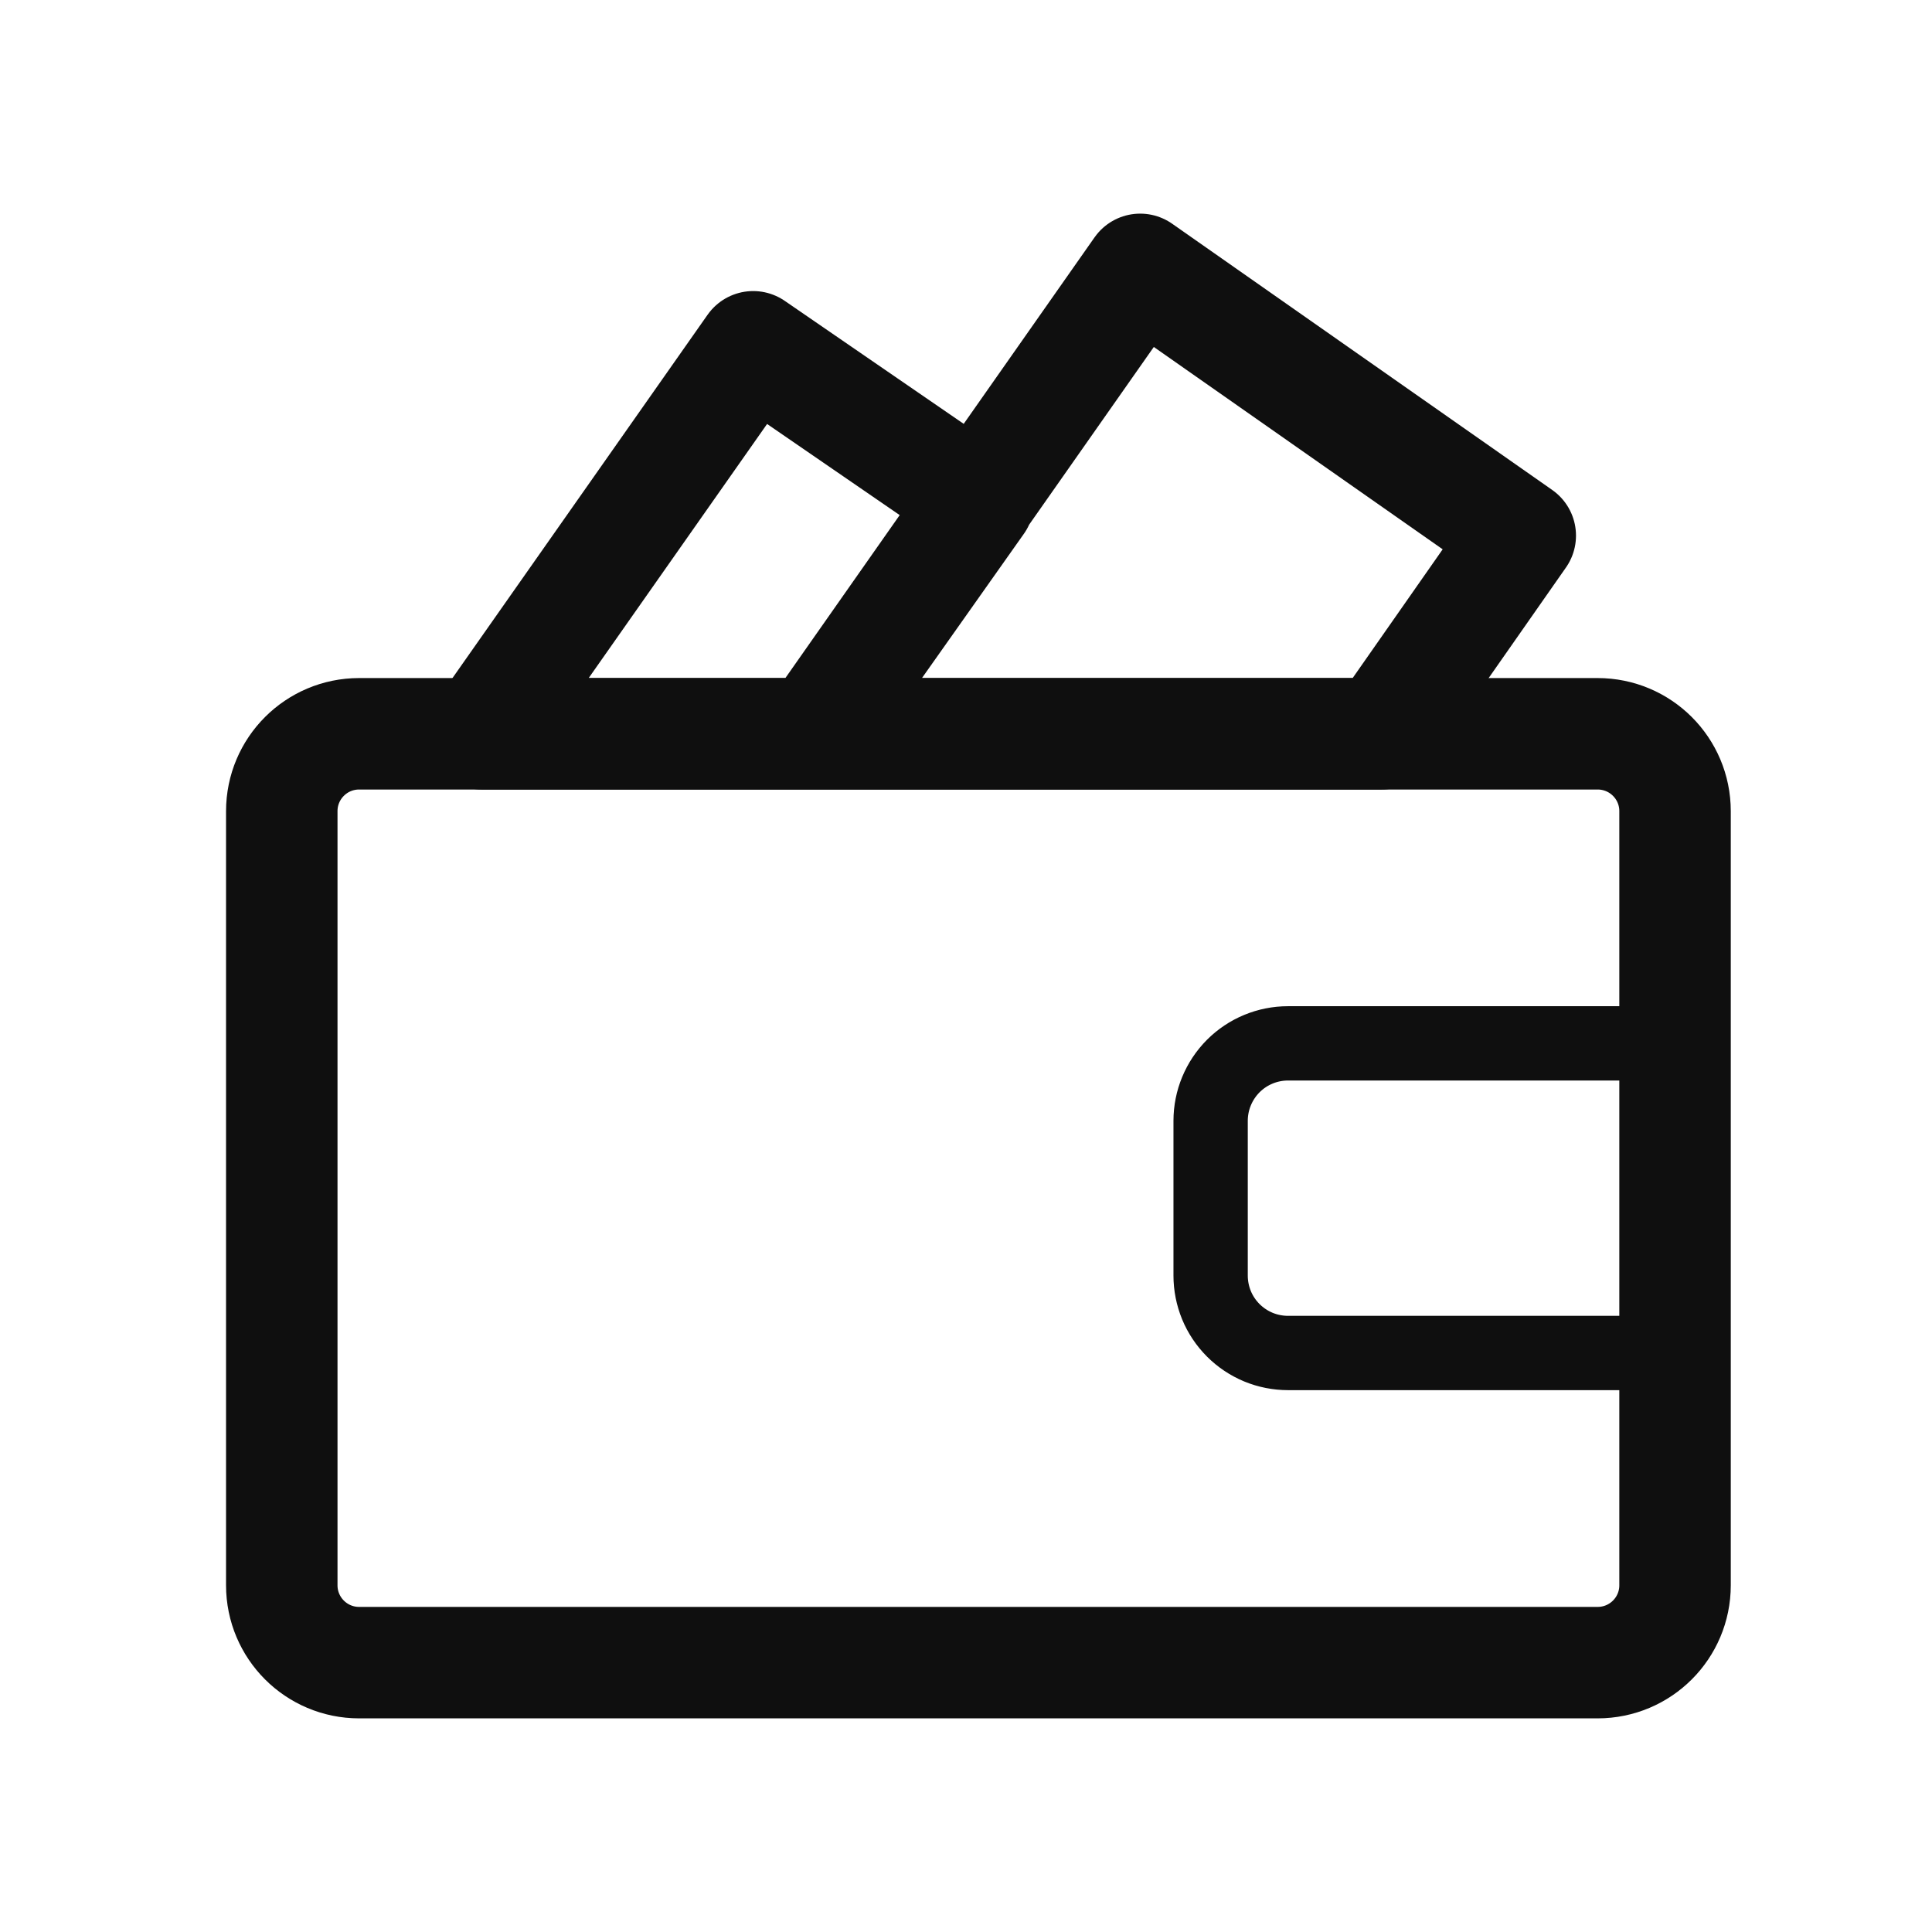
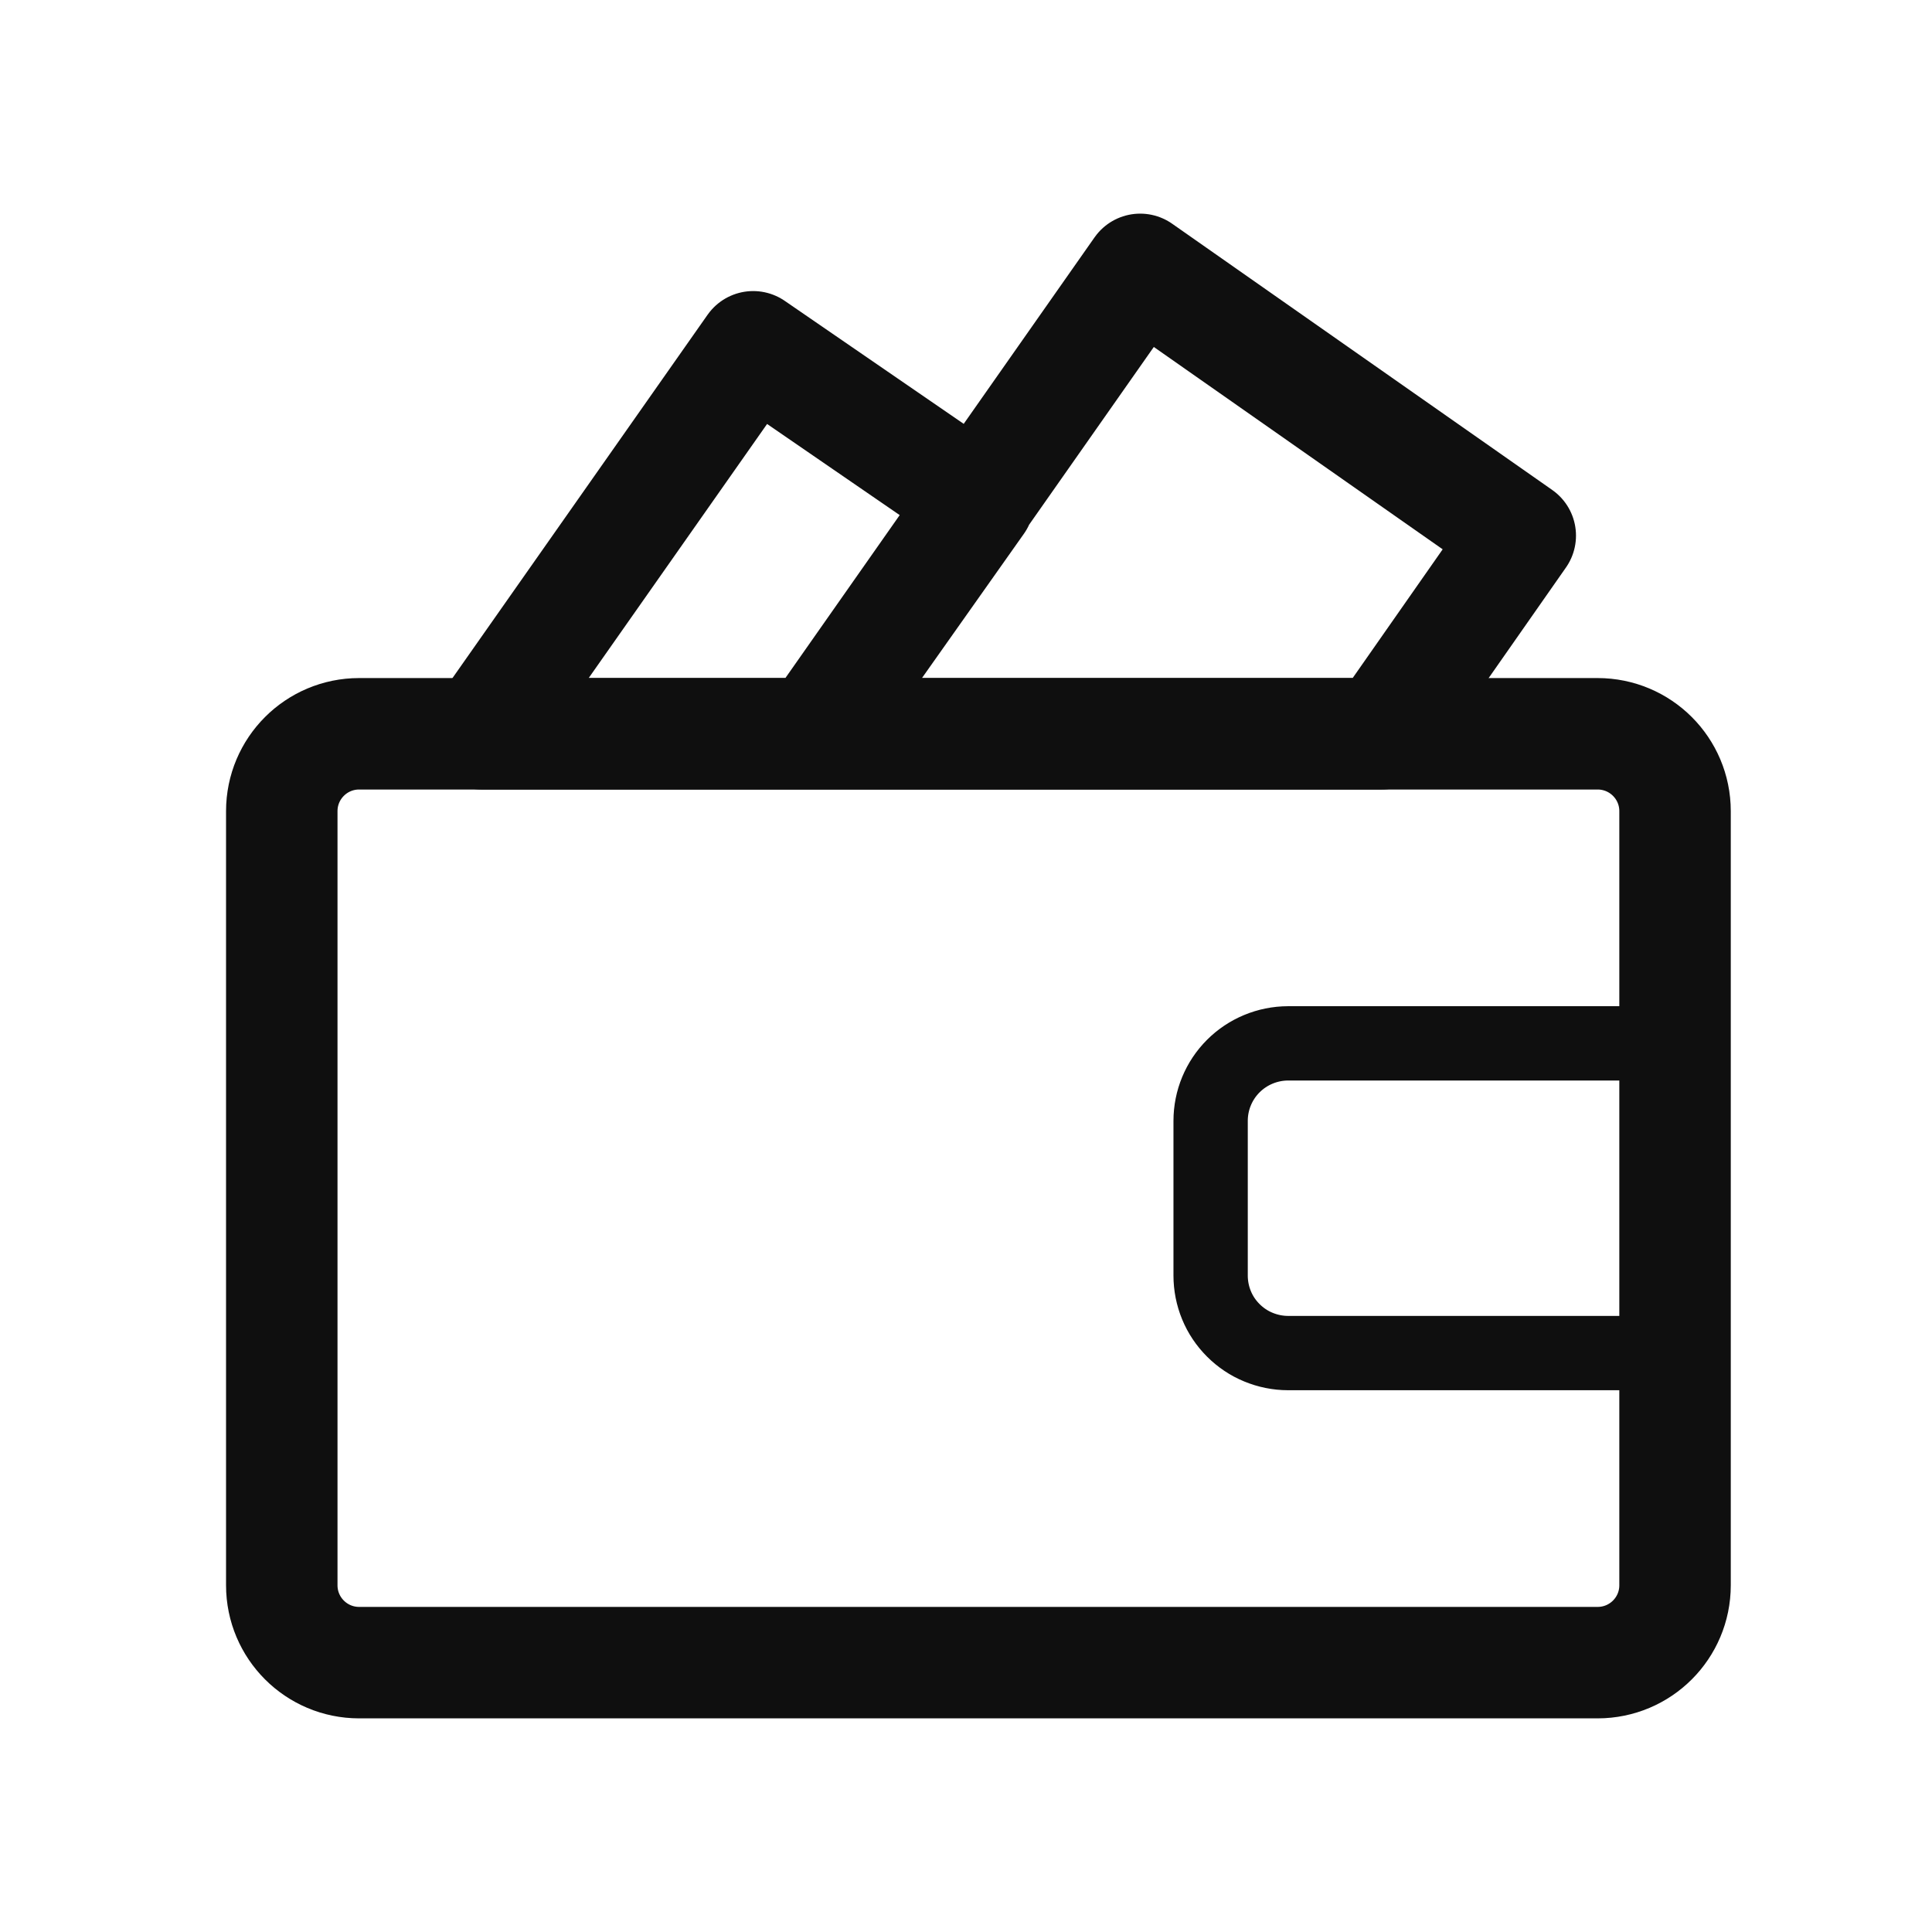
<svg xmlns="http://www.w3.org/2000/svg" width="26" height="26" viewBox="0 0 26 26" fill="none">
  <path d="M10.959 9.875L15.344 3.625L20.459 7.208L18.594 9.875H10.959ZM10.959 9.875H6.479L10.136 4.667L13.167 6.75L10.959 9.875Z" stroke="#0F0F0F" stroke-width="1.5" stroke-linecap="round" stroke-linejoin="round" />
  <path d="M21.5 9.875H4.833C4.258 9.875 3.792 10.341 3.792 10.916V21.334C3.792 21.909 4.258 22.375 4.833 22.375H21.5C22.076 22.375 22.542 21.909 22.542 21.334V10.916C22.542 10.341 22.076 9.875 21.5 9.875Z" stroke="#0F0F0F" stroke-width="1.5" stroke-linecap="round" stroke-linejoin="round" />
-   <path d="M17.334 14.041H22.542V18.208H17.334C17.197 18.208 17.061 18.181 16.935 18.129C16.808 18.076 16.694 18 16.597 17.903C16.5 17.806 16.423 17.691 16.371 17.565C16.319 17.438 16.292 17.303 16.292 17.166V15.083C16.292 14.807 16.402 14.542 16.597 14.346C16.792 14.151 17.057 14.041 17.334 14.041Z" stroke="#0F0F0F" stroke-linecap="round" stroke-linejoin="round" />
+   <path d="M17.334 14.041H22.542V18.209H17.334C17.197 18.209 17.061 18.181 16.935 18.129C16.808 18.077 16.694 18 16.597 17.903C16.5 17.806 16.423 17.692 16.371 17.565C16.319 17.439 16.292 17.303 16.292 17.166V15.084C16.292 14.807 16.402 14.542 16.597 14.347C16.792 14.152 17.057 14.042 17.334 14.041Z" stroke="#0F0F0F" stroke-linecap="round" stroke-linejoin="round" />
</svg>
